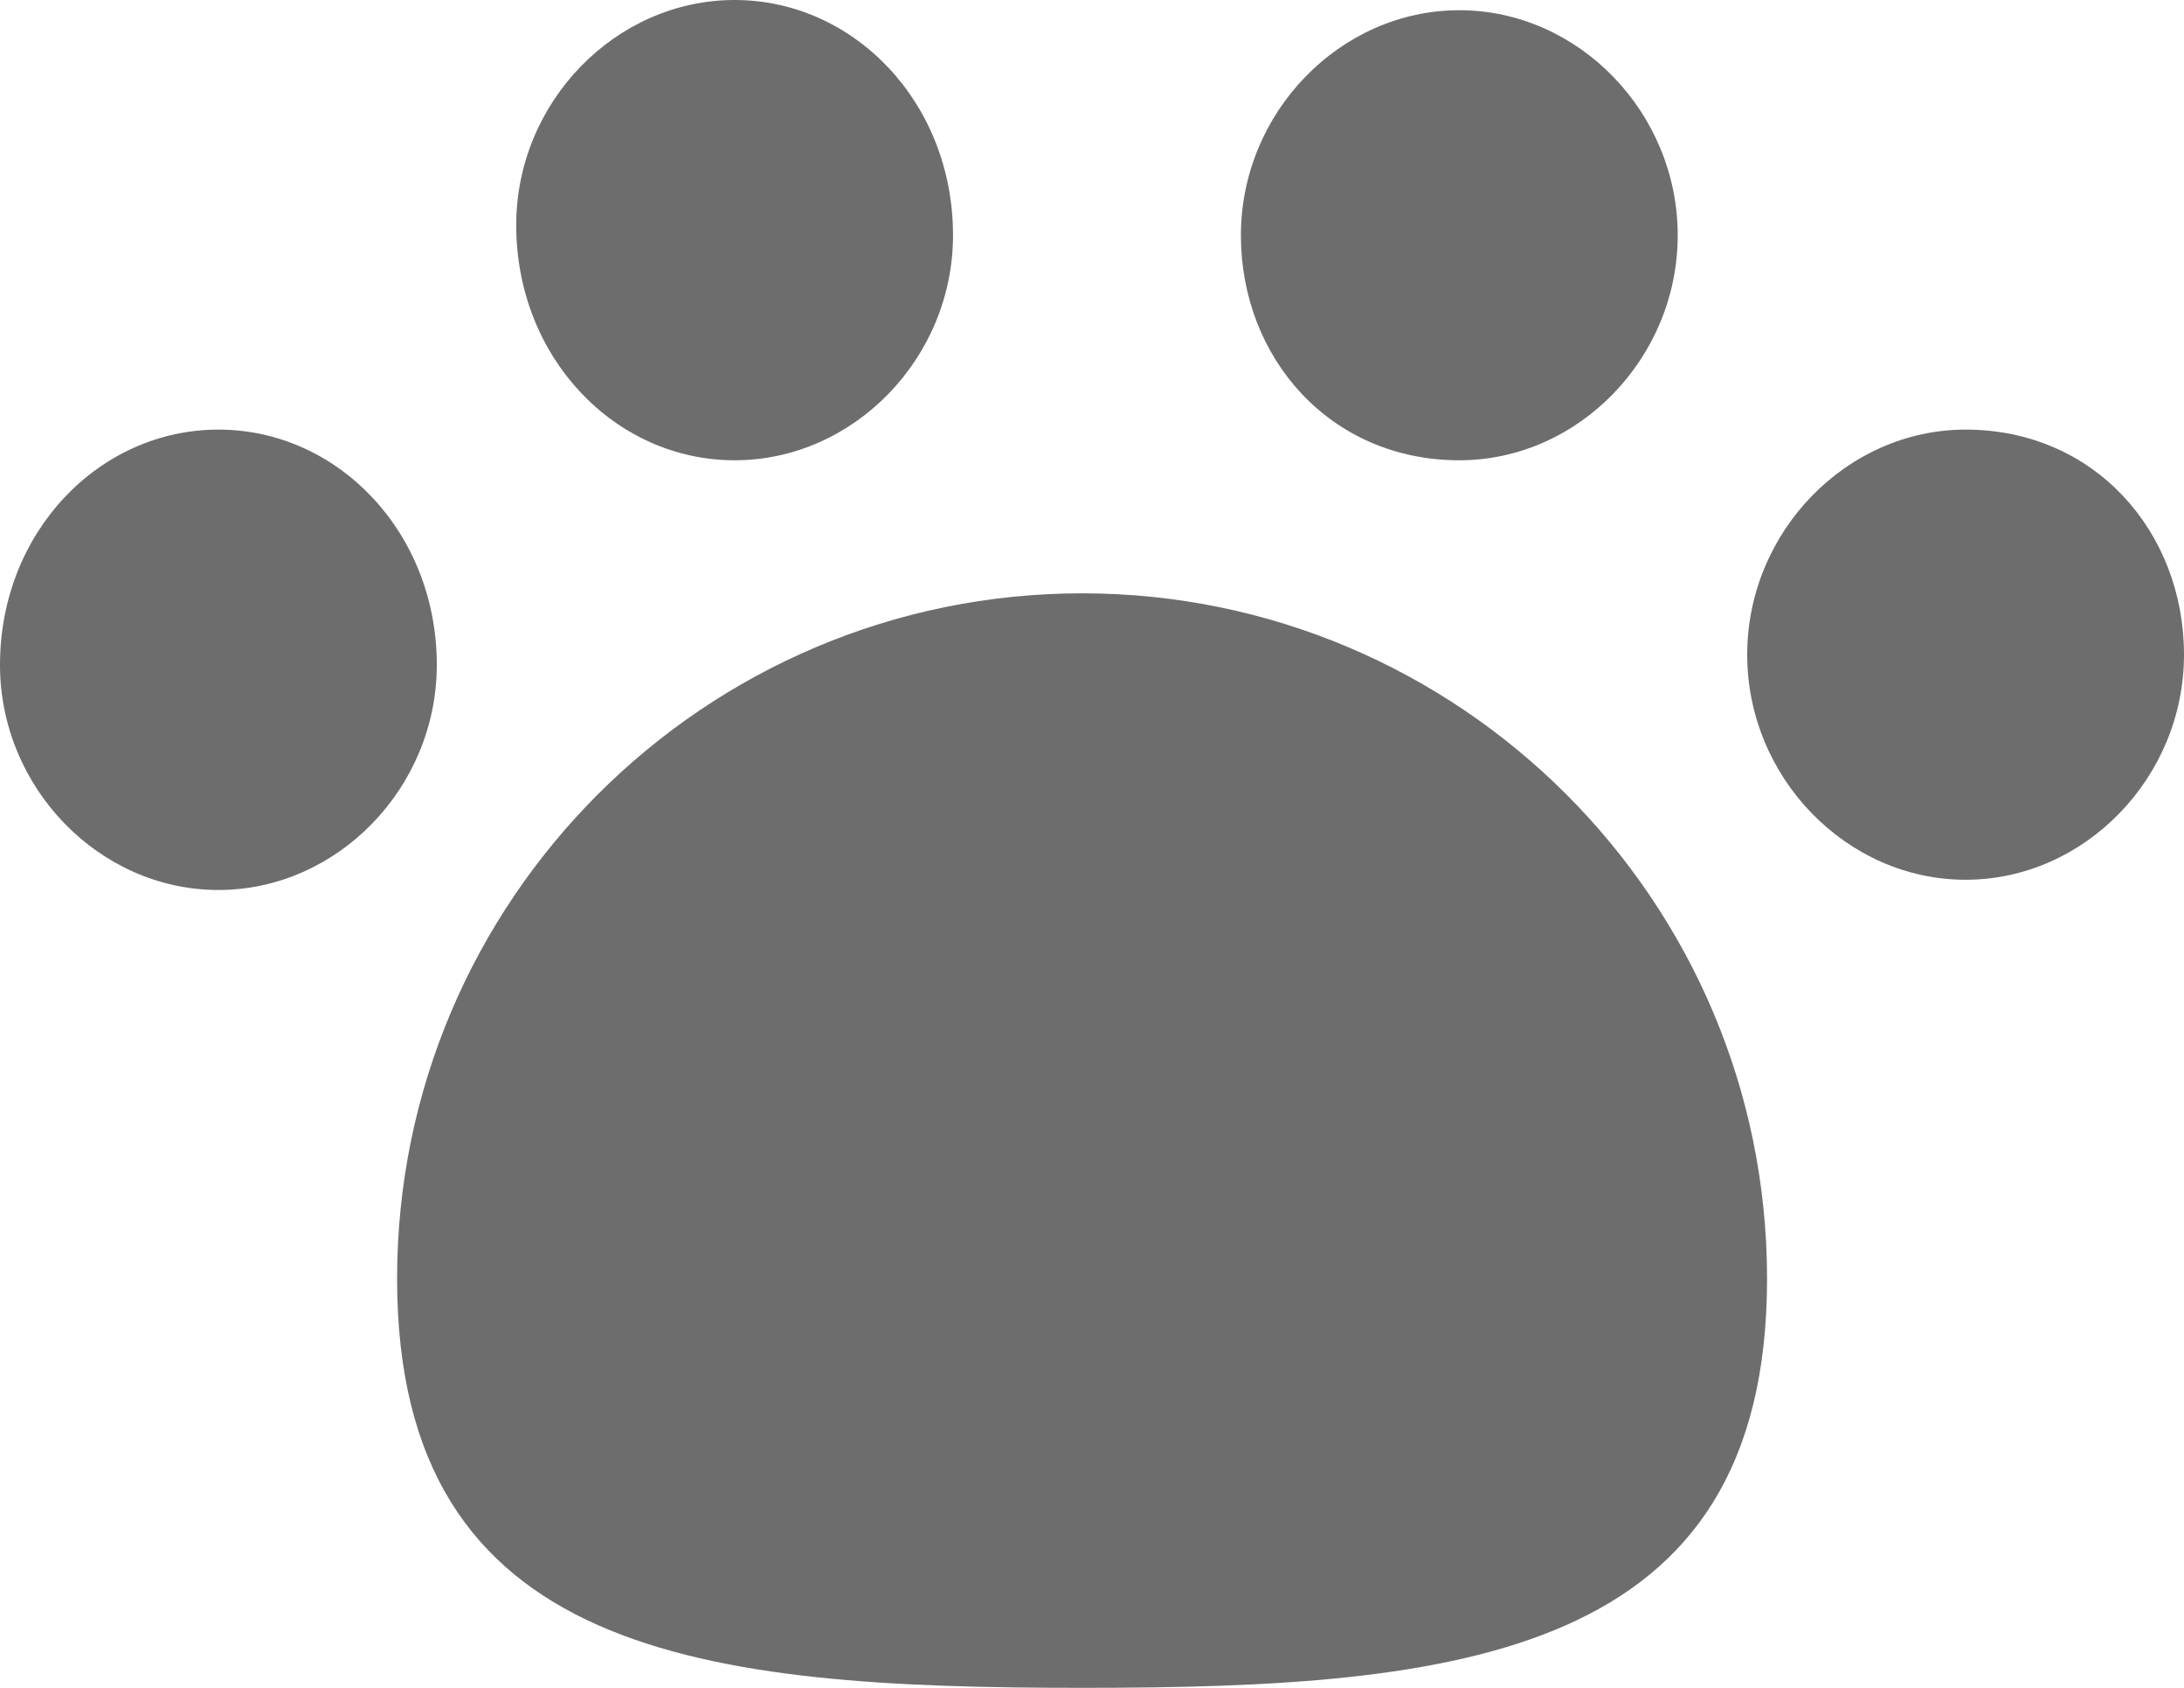
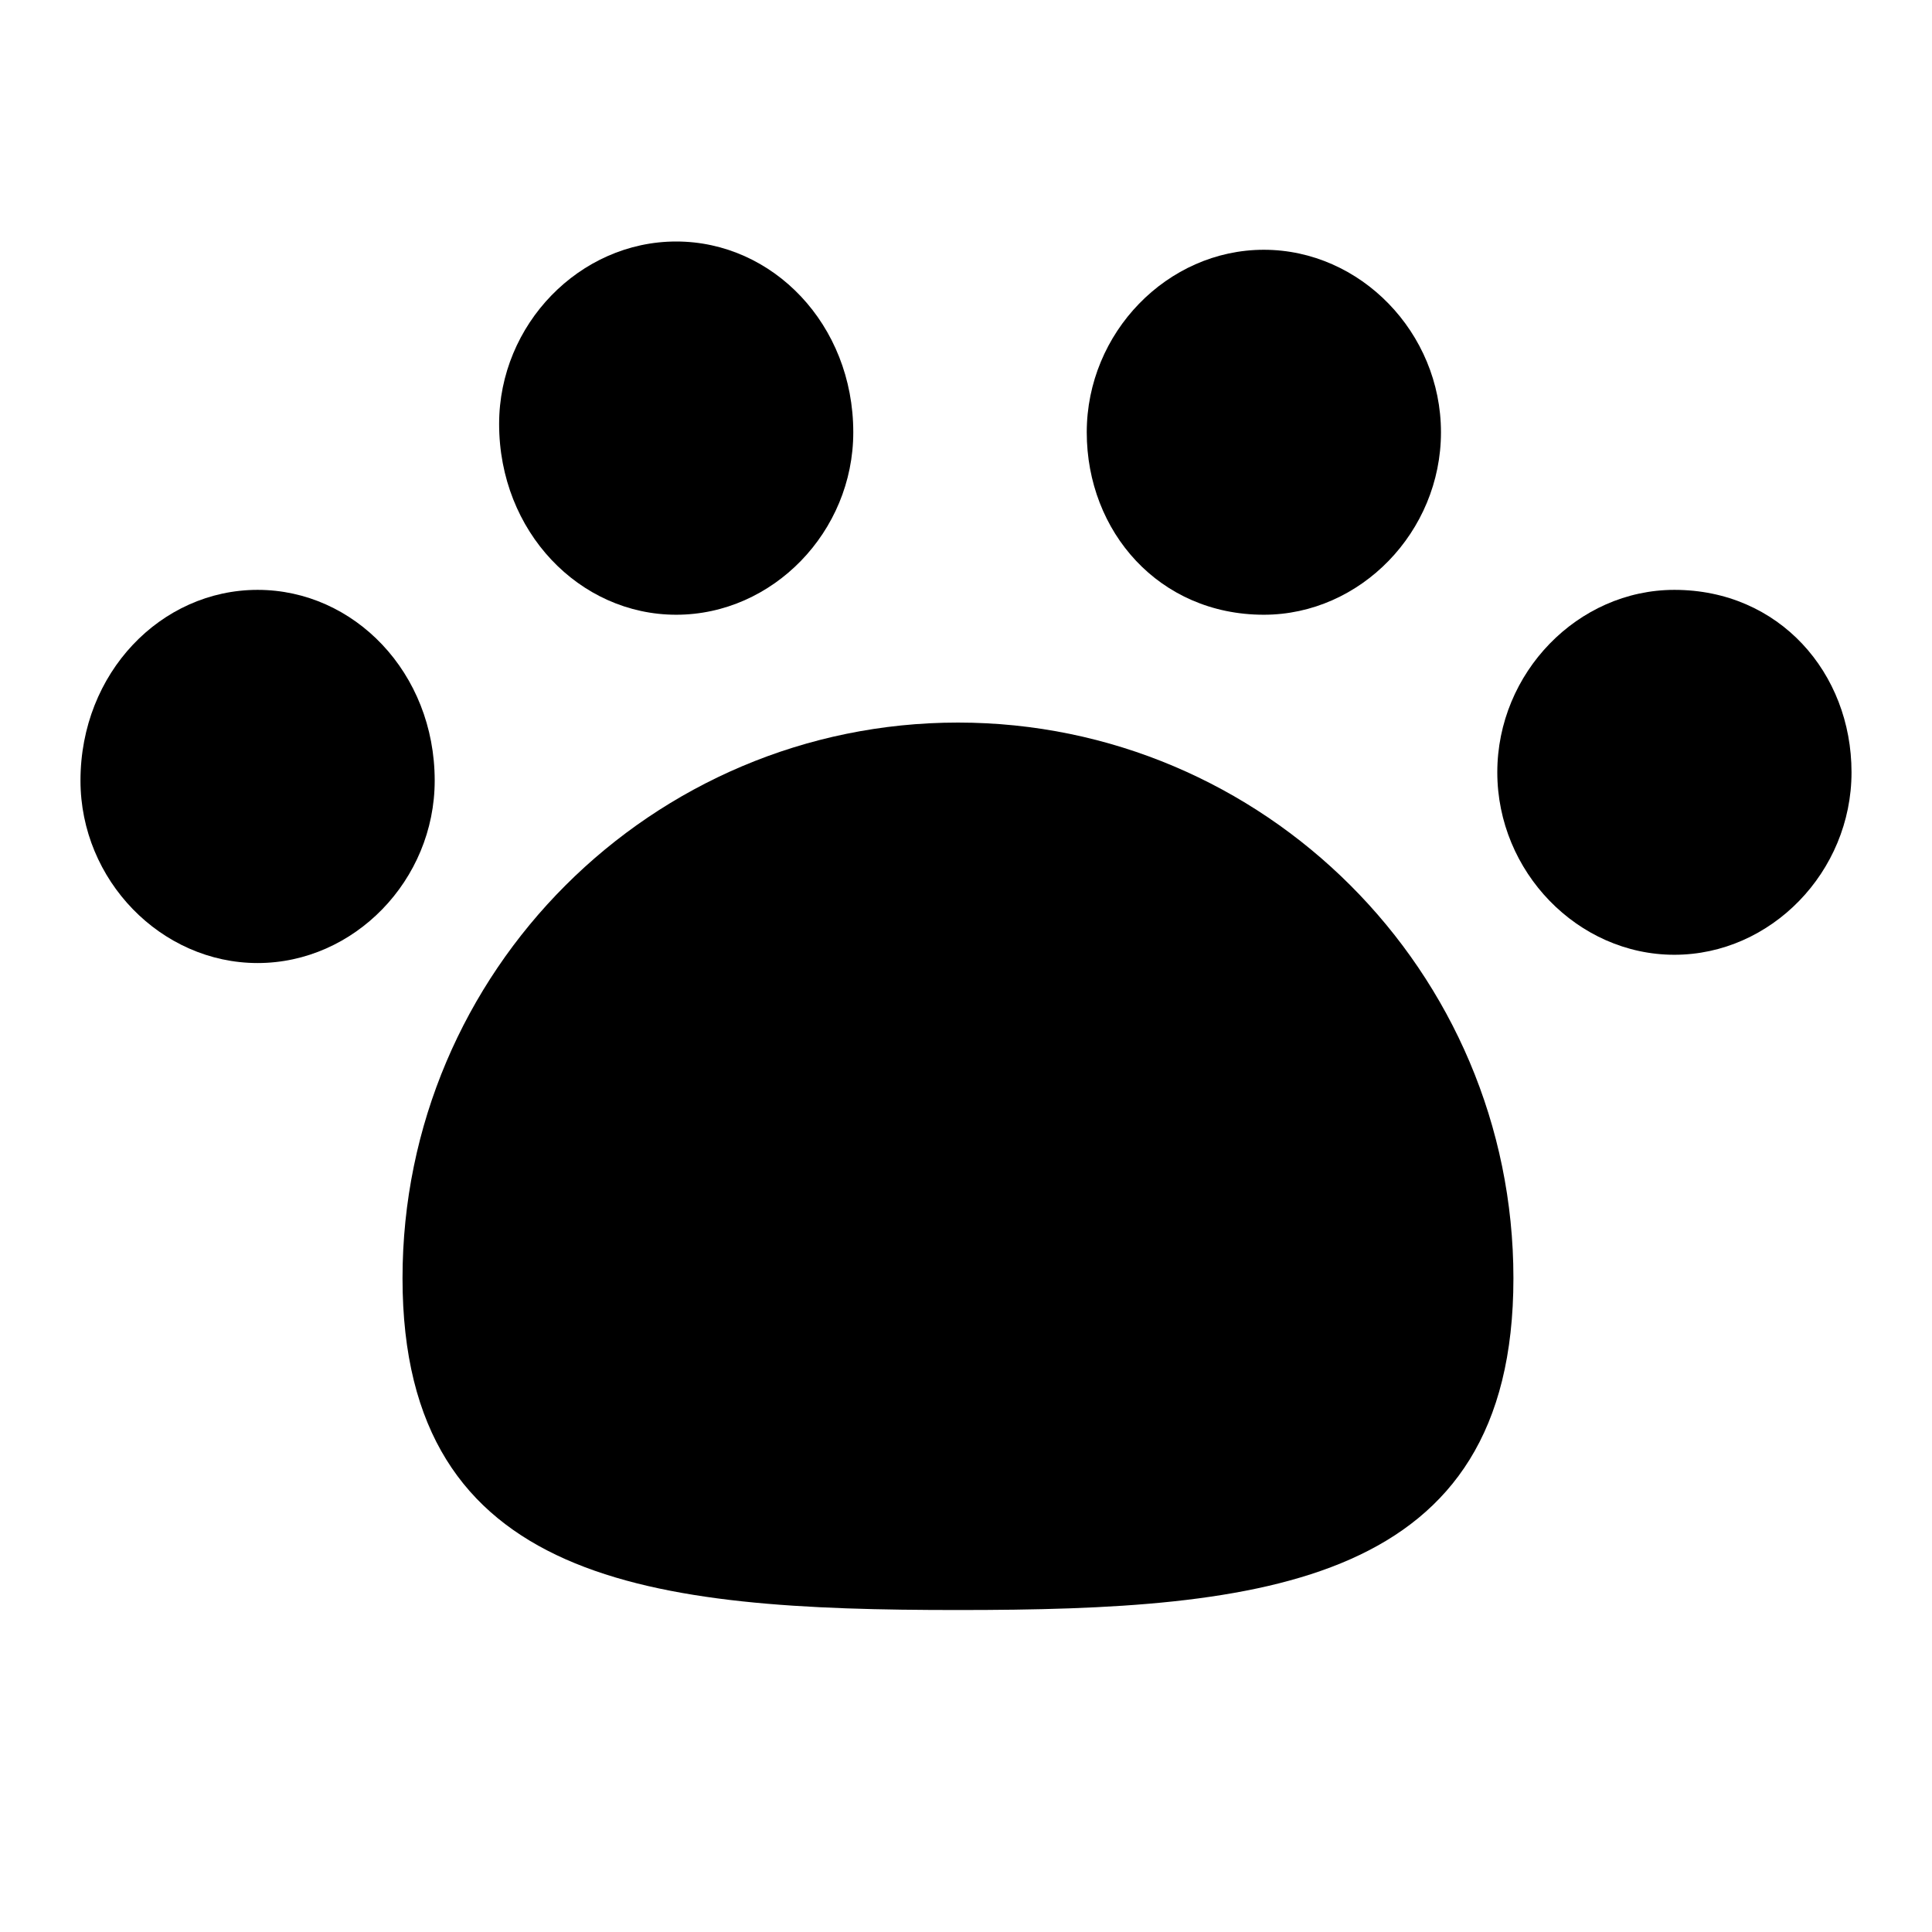
- <svg xmlns="http://www.w3.org/2000/svg" width="22" height="17" viewBox="0 0 22 17" fill="none">
-   <path d="M10.9 5.976C7.1 5.976 4 9.067 4 12.879C4 16.691 7.1 17 10.9 17C14.7 17 17.8 16.691 17.8 12.879C17.8 9.067 14.7 5.976 10.9 5.976Z" fill="#6D6D6D" />
-   <path d="M2.2 4.327C1 4.327 0 5.358 0 6.697C0 7.933 1 8.964 2.2 8.964C3.4 8.964 4.4 7.933 4.4 6.697C4.4 5.358 3.4 4.327 2.2 4.327Z" fill="#6D6D6D" />
-   <path d="M19.8 4.327C18.6 4.327 17.6 5.358 17.6 6.594C17.6 7.83 18.6 8.861 19.8 8.861C21 8.861 22 7.83 22 6.594C22 5.358 21.1 4.327 19.8 4.327Z" fill="#6D6D6D" />
-   <path d="M7.4 4.636C8.6 4.636 9.6 3.606 9.6 2.37C9.6 1.03 8.6 0 7.4 0C6.2 0 5.2 1.03 5.2 2.267C5.2 3.606 6.2 4.636 7.4 4.636Z" fill="#6D6D6D" />
-   <path d="M14.7 4.636C15.9 4.636 16.9 3.606 16.9 2.37C16.9 1.133 15.9 0.103 14.7 0.103C13.5 0.103 12.5 1.133 12.5 2.37C12.5 3.606 13.4 4.636 14.7 4.636Z" fill="#6D6D6D" />
+ <svg xmlns="http://www.w3.org/2000/svg" width="32" height="32" viewBox="0 0 32 32">
+   <path d="M15.867 11.968C10.8 11.968 6.667 16.089 6.667 21.172C6.667 26.255 10.8 26.667 15.867 26.667C20.933 26.667 25.067 26.255 25.067 21.172C25.067 16.089 20.933 11.968 15.867 11.968Z" />
+   <path d="M4.267 9.77C2.667 9.77 1.333 11.143 1.333 12.929C1.333 14.578 2.667 15.951 4.267 15.951C5.867 15.951 7.2 14.578 7.2 12.929C7.2 11.143 5.867 9.77 4.267 9.77Z" />
+   <path d="M27.733 9.77C26.134 9.77 24.8 11.143 24.8 12.792C24.8 14.44 26.134 15.814 27.733 15.814C29.334 15.814 30.667 14.44 30.667 12.792C30.667 11.143 29.467 9.77 27.733 9.77Z" />
+   <path d="M11.2 10.182C12.8 10.182 14.133 8.808 14.133 7.16C14.133 5.374 12.8 4 11.2 4C9.6 4 8.267 5.374 8.267 7.022C8.267 8.808 9.6 10.182 11.2 10.182Z" />
+   <path d="M20.933 10.182C22.534 10.182 23.867 8.808 23.867 7.16C23.867 5.511 22.534 4.137 20.933 4.137C19.334 4.137 18 5.511 18 7.16C18 8.808 19.2 10.182 20.933 10.182Z" />
</svg>
